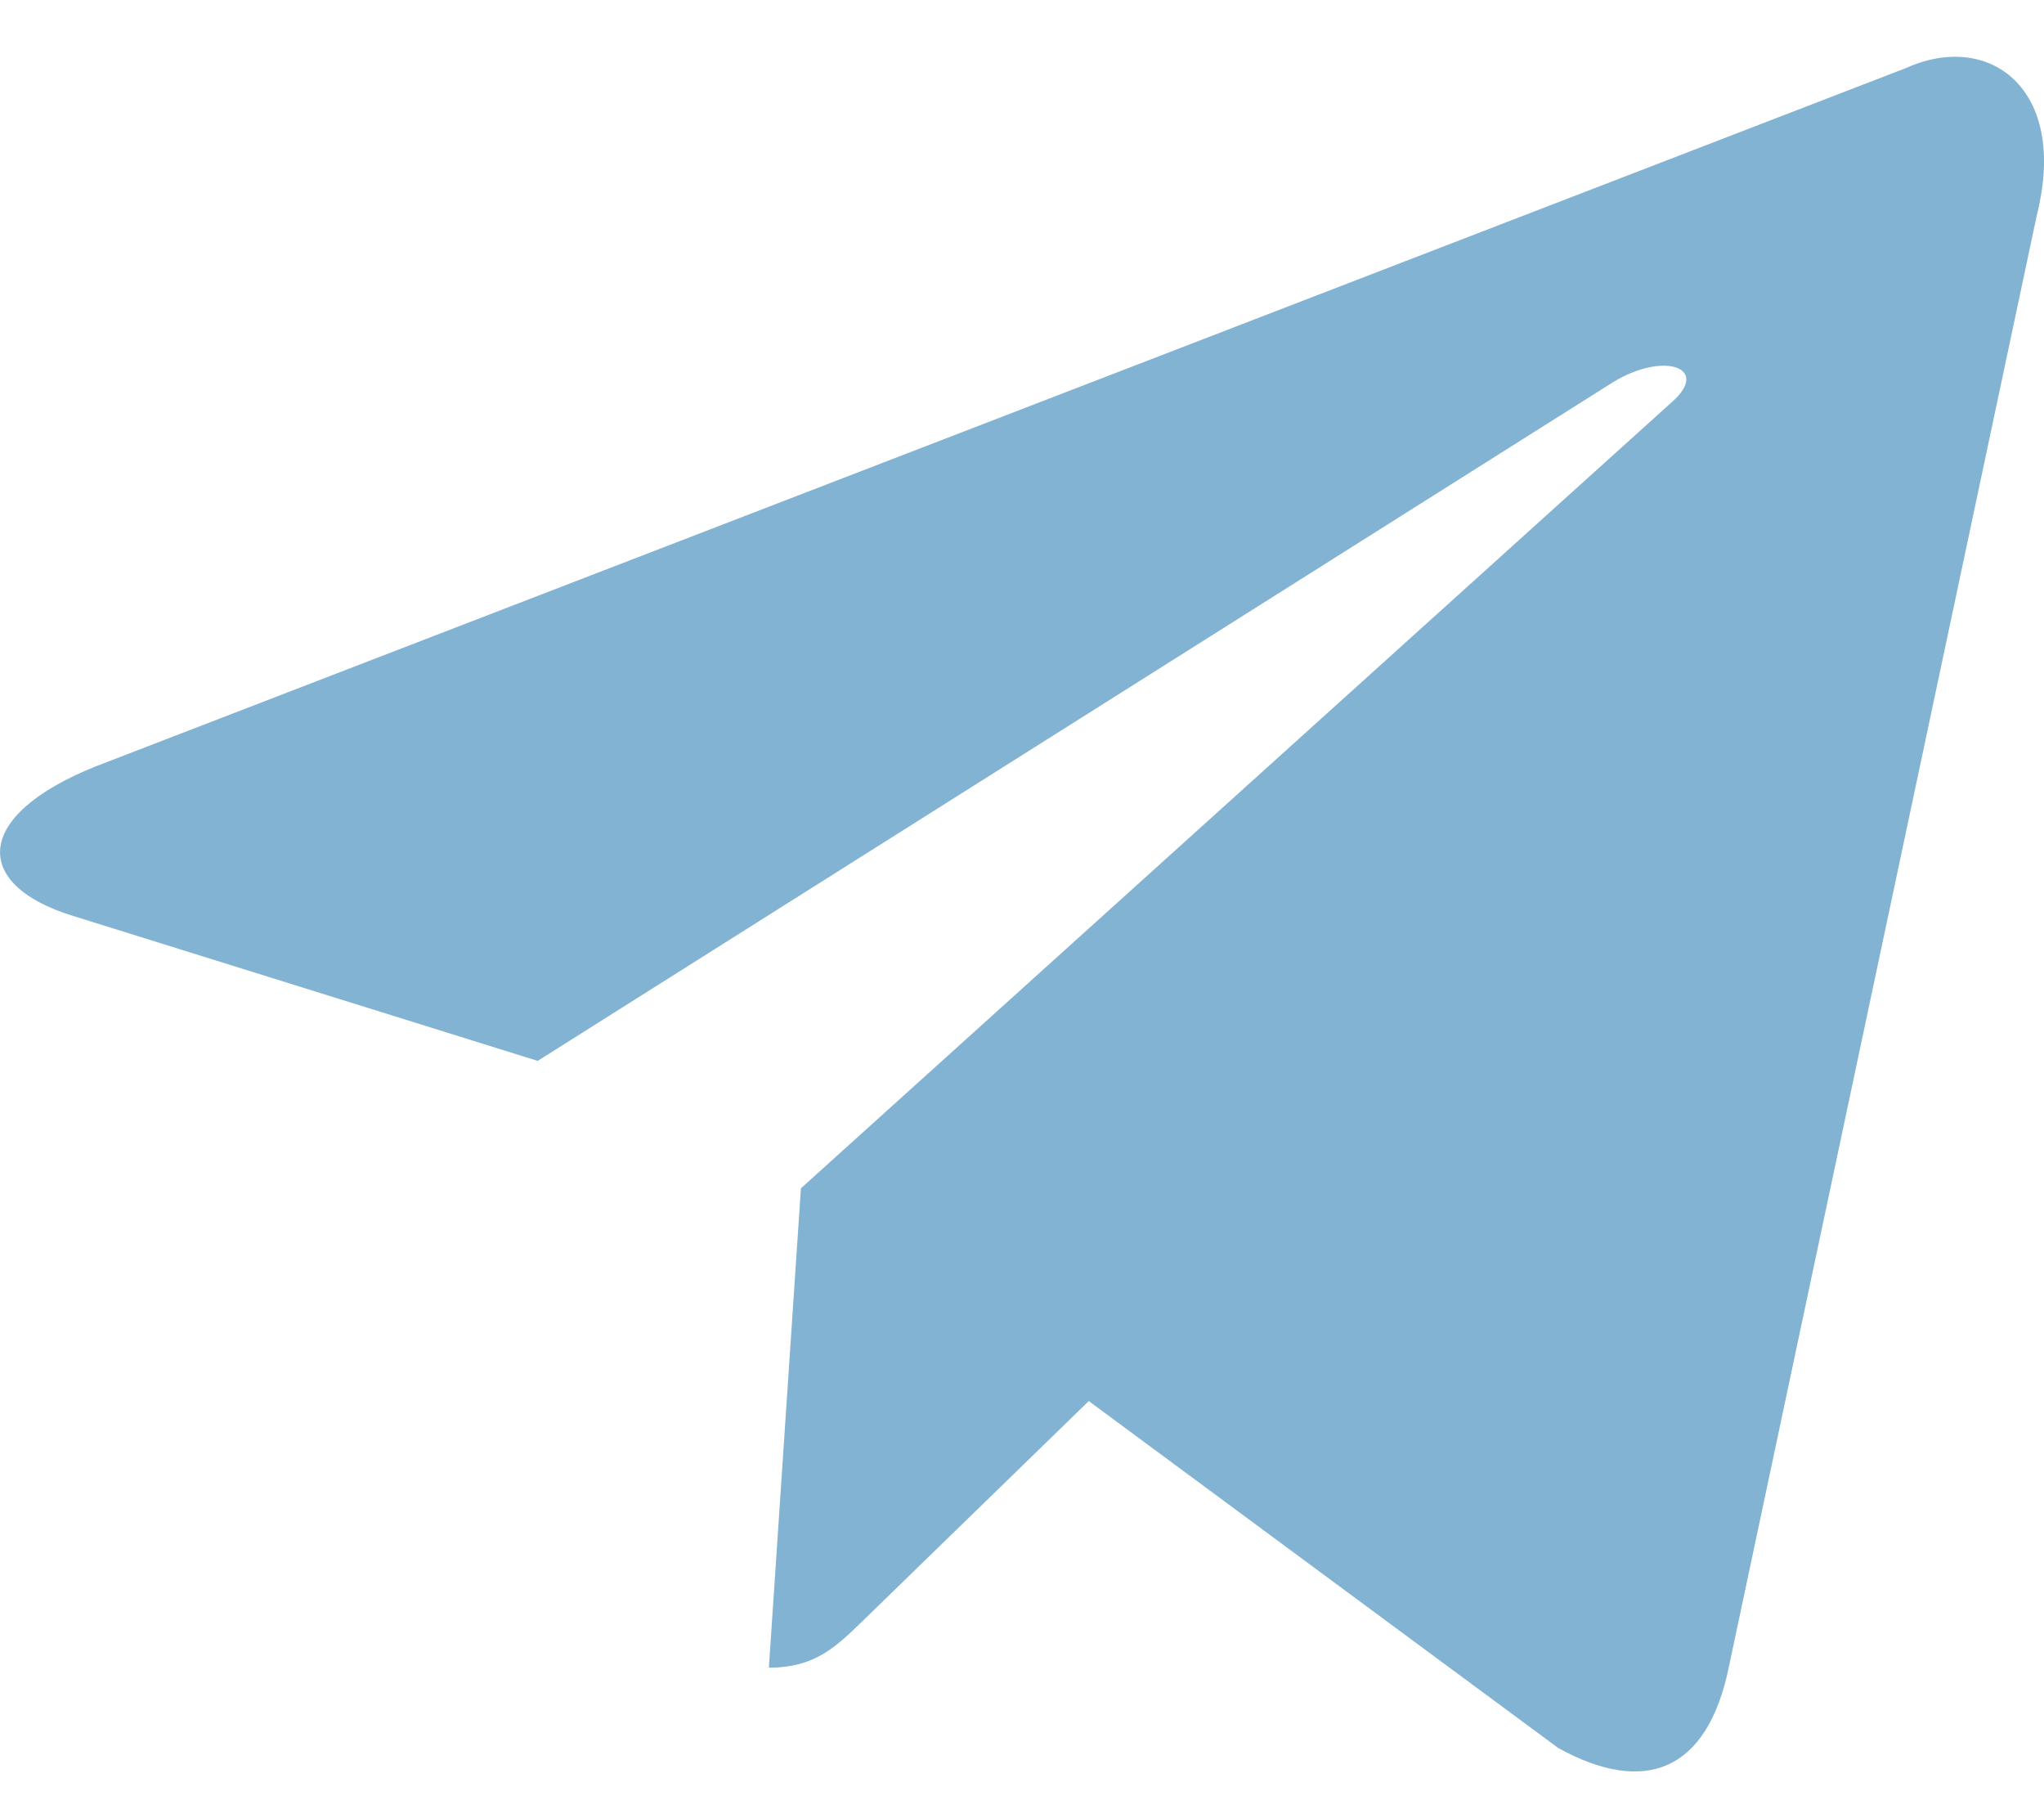
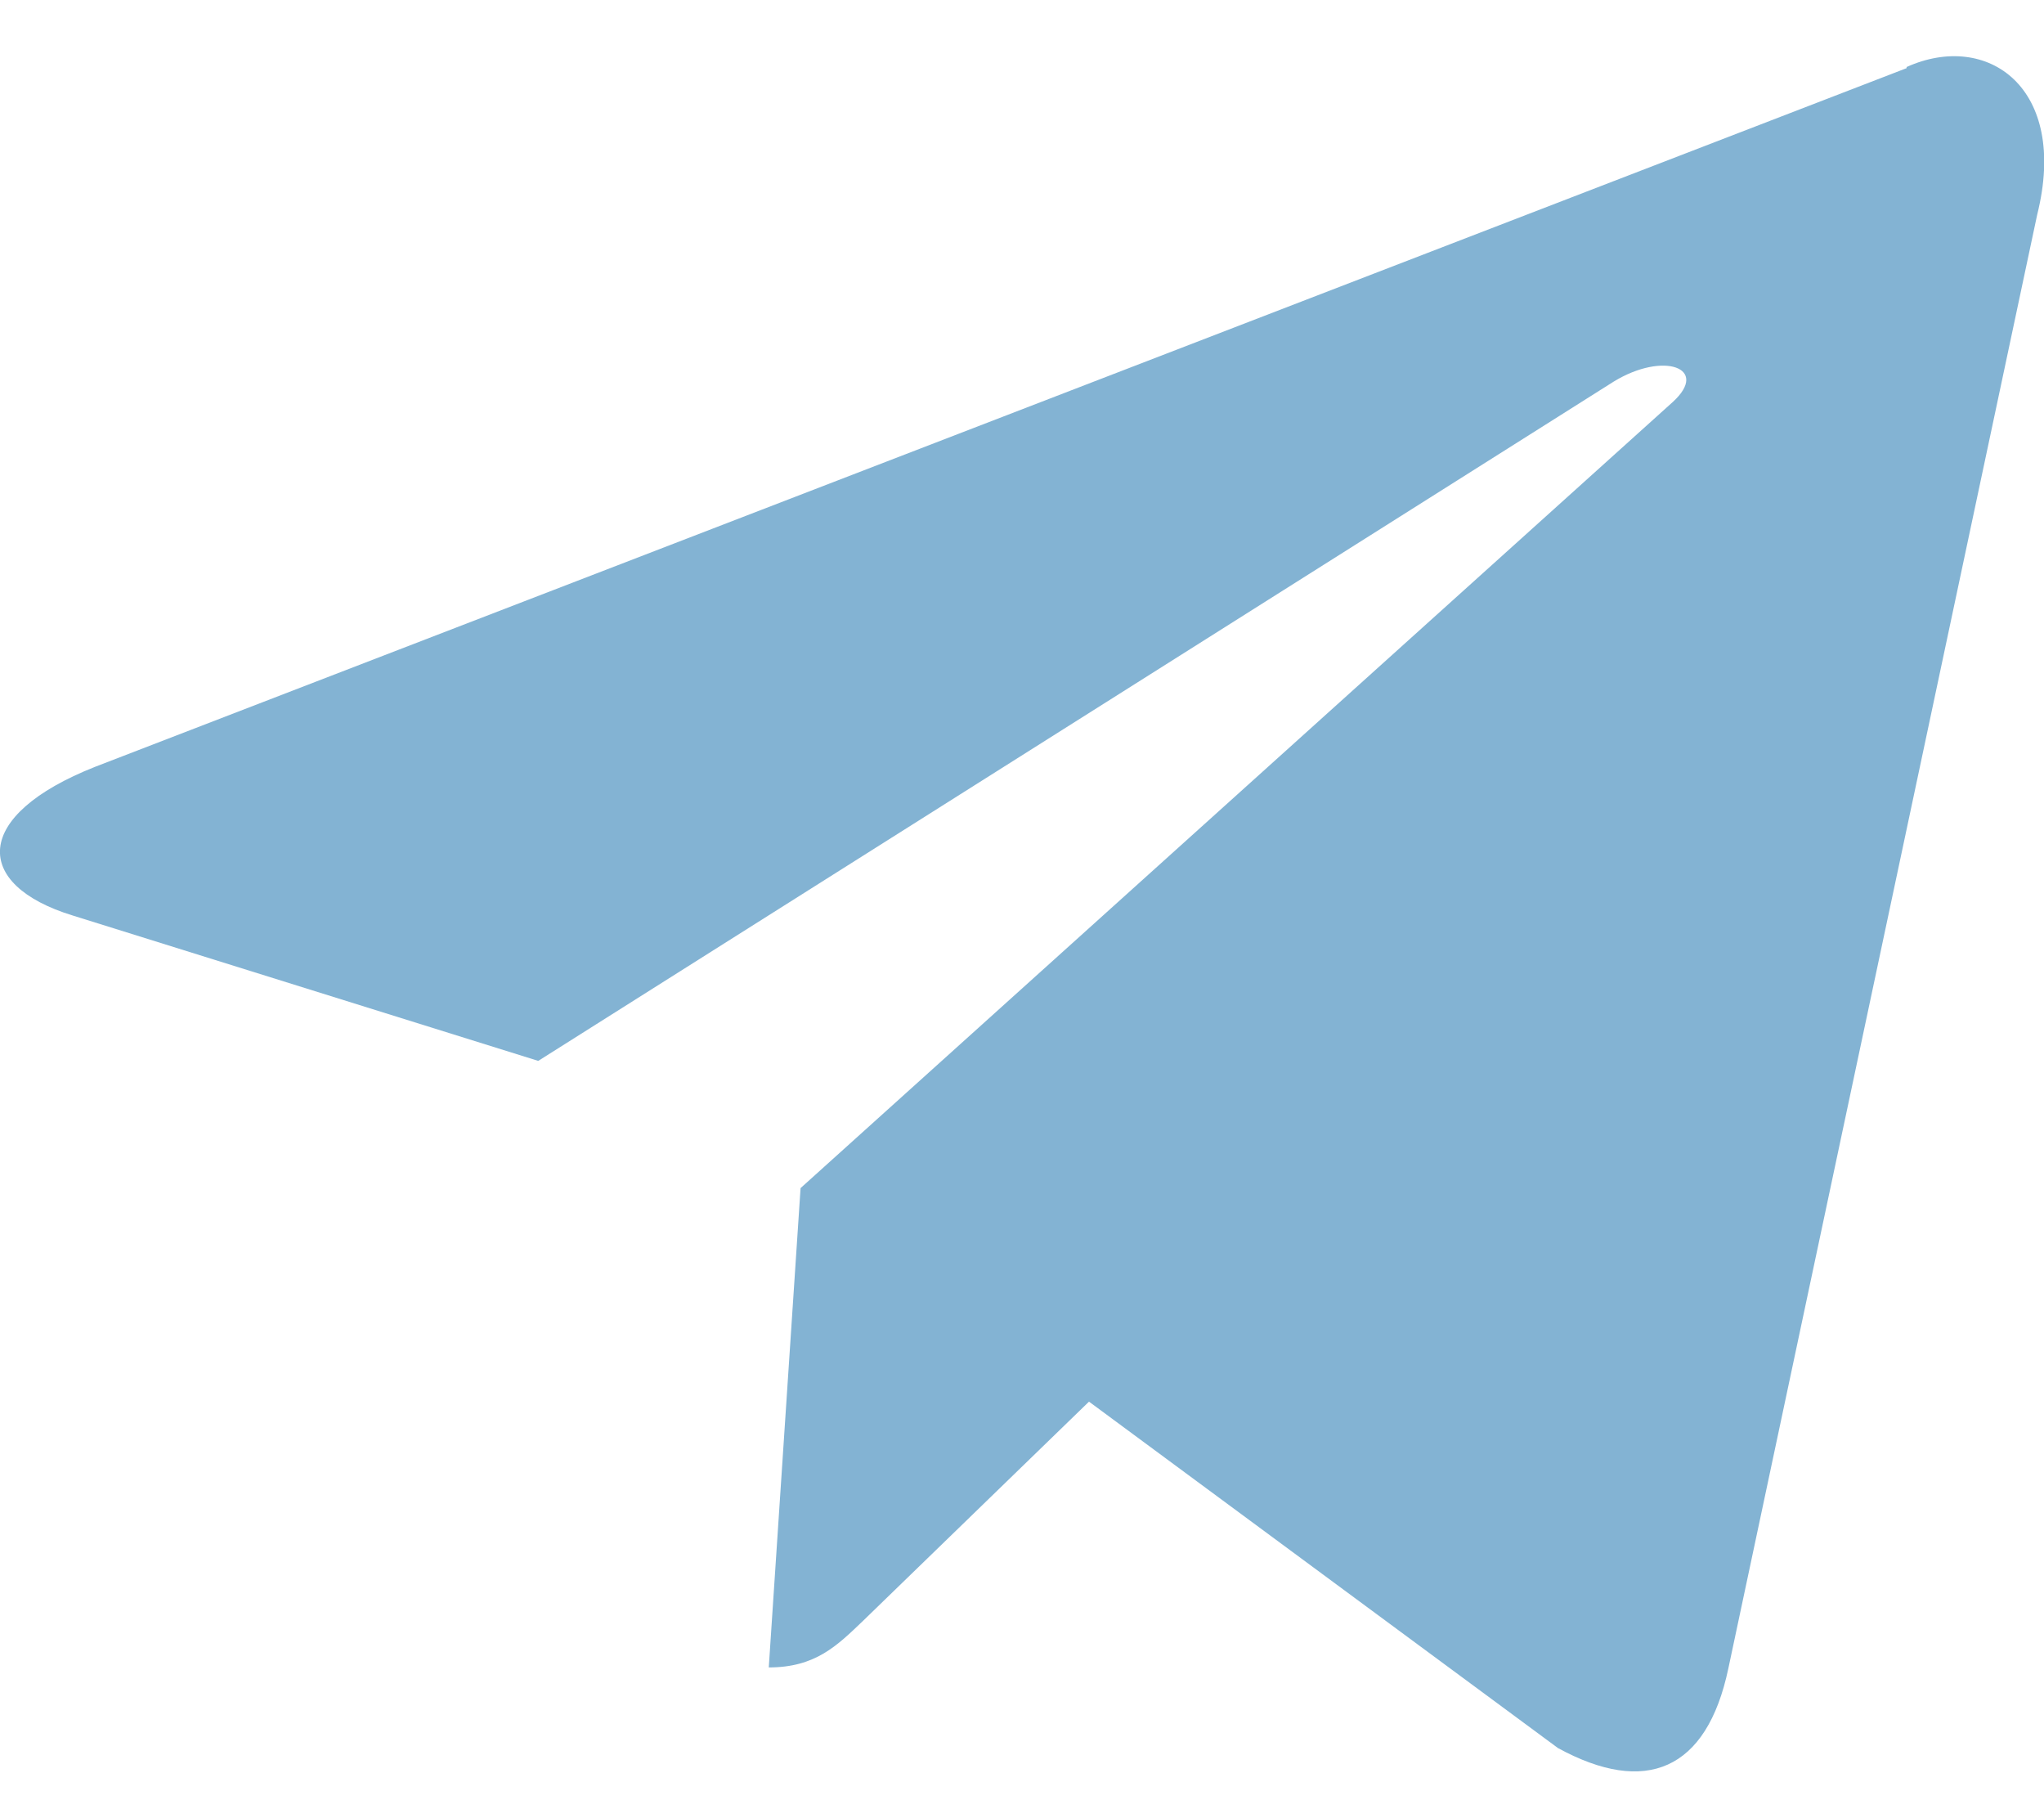
- <svg xmlns="http://www.w3.org/2000/svg" width="18" height="16" viewBox="0 0 18 16" fill="none">
-   <path d="M16.785 0.599L0.841 6.748C-0.247 7.185 -0.241 7.792 0.641 8.063L4.735 9.34L14.206 3.364C14.654 3.091 15.063 3.238 14.727 3.536L7.053 10.462H7.052L7.053 10.463L6.771 14.682C7.185 14.682 7.367 14.492 7.599 14.269L9.588 12.335L13.723 15.39C14.486 15.81 15.034 15.594 15.223 14.684L17.938 1.889C18.216 0.775 17.513 0.27 16.785 0.599Z" fill="#83B3D3" />
+ <svg xmlns="http://www.w3.org/2000/svg" width="18" height="16" fill="none">
+   <path d="M16.79.6.84 6.75c-1.09.43-1.08 1.04-.2 1.31l4.1 1.28 9.47-5.98c.44-.27.85-.12.52.18l-7.68 6.92-.28 4.22c.41 0 .6-.19.83-.41l1.99-1.93 4.13 3.05c.77.42 1.31.2 1.5-.7l2.72-12.8C18.22.77 17.5.27 16.79.59Z" fill="#83B3D3" />
</svg>
